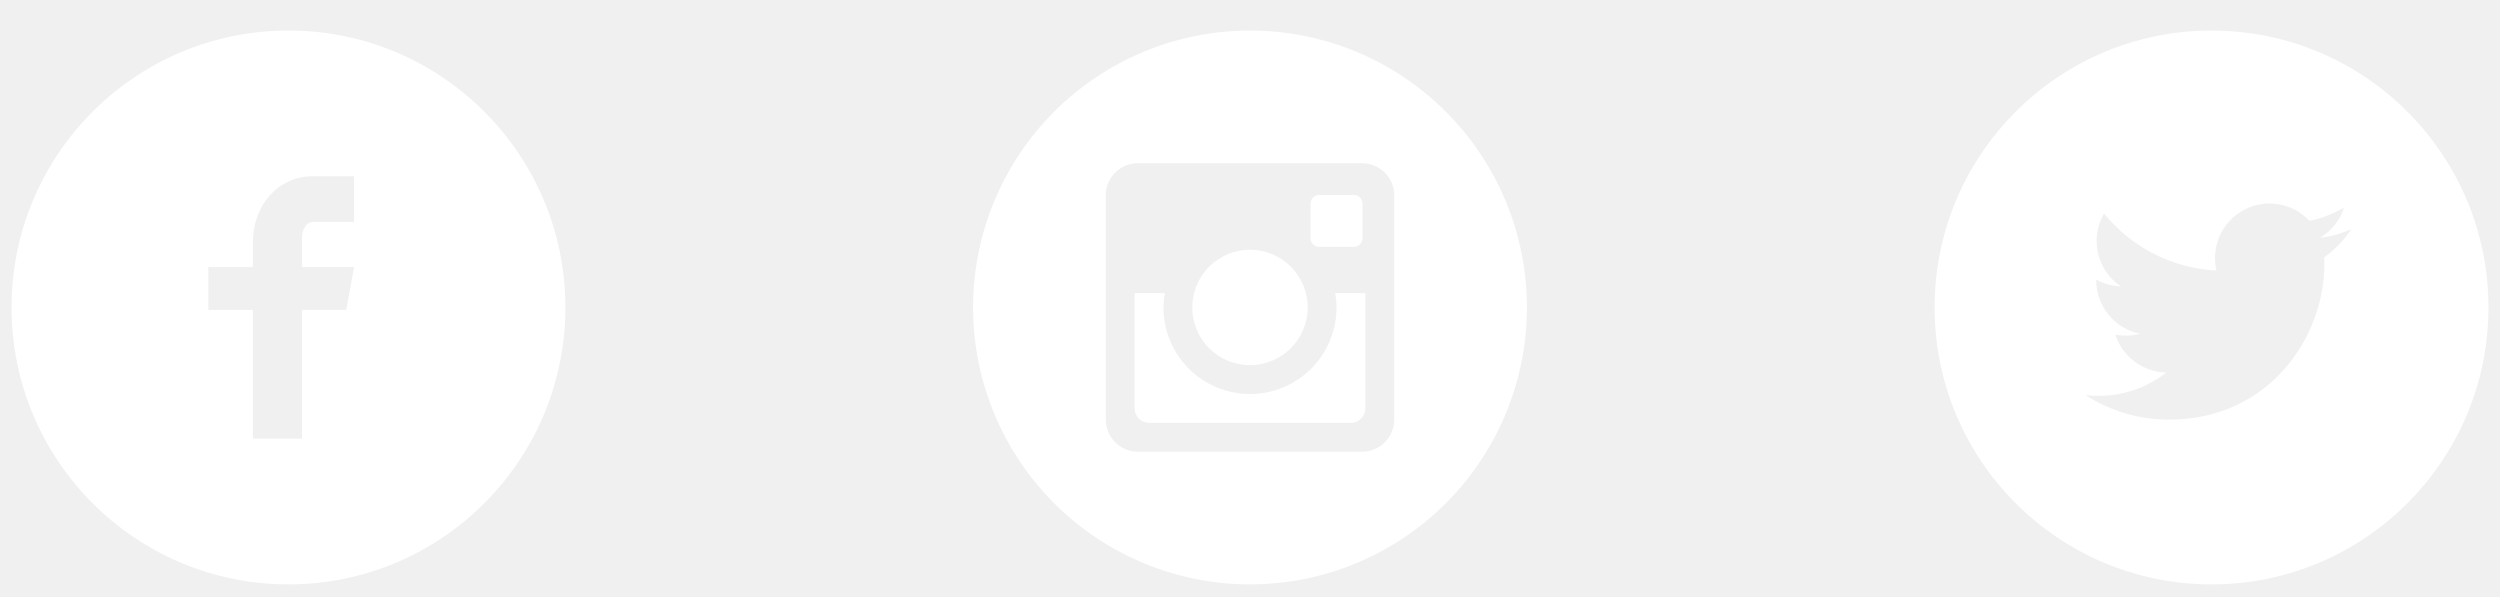
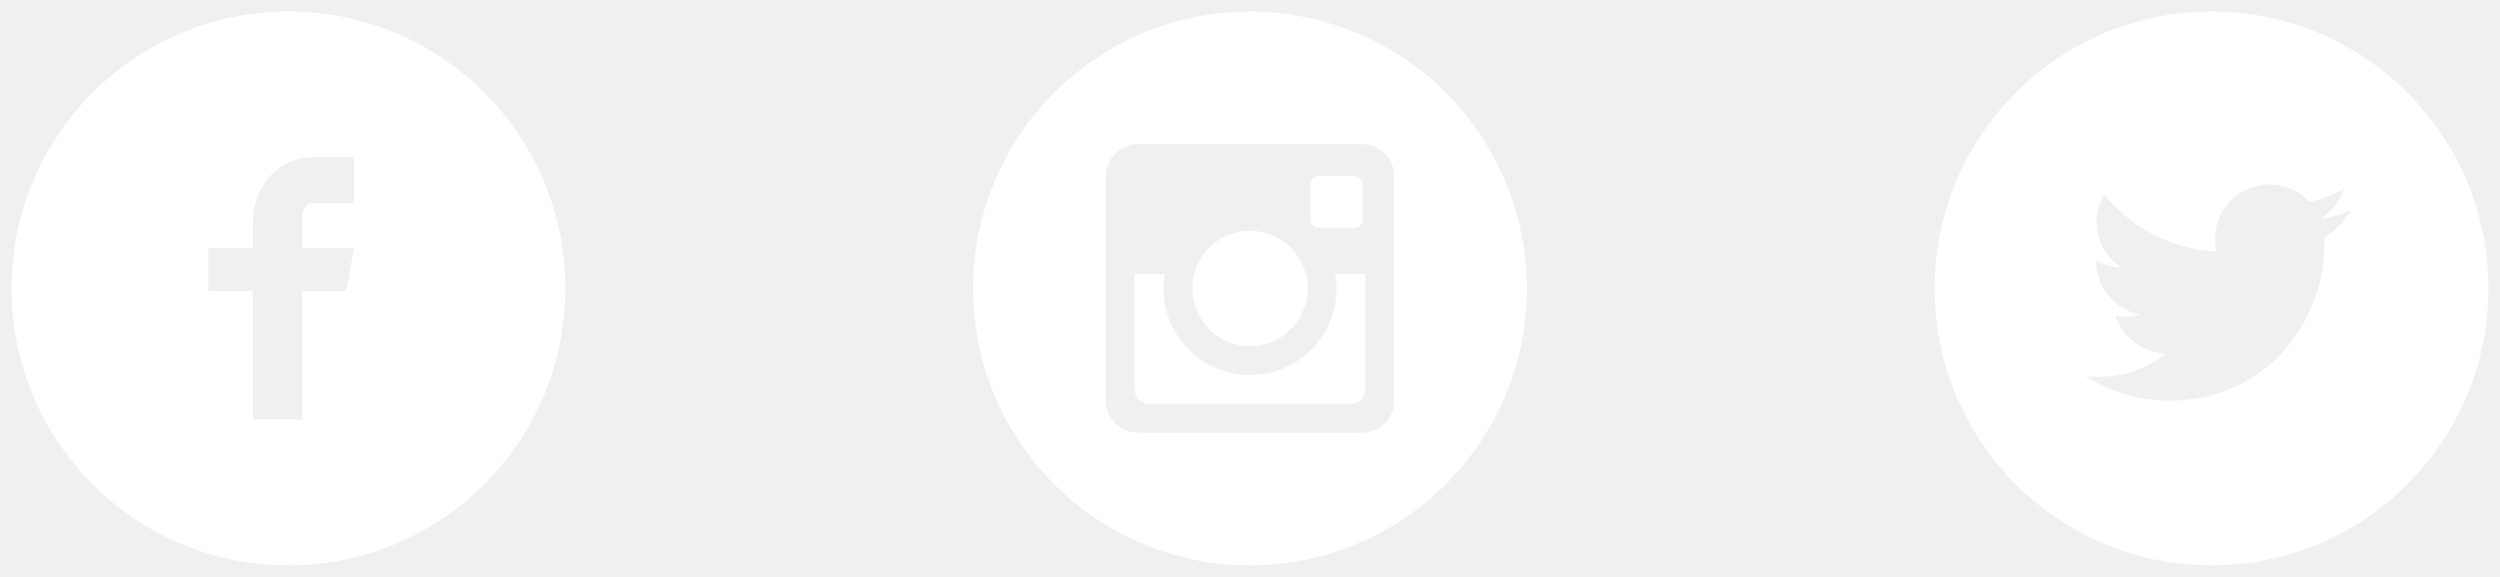
- <svg xmlns="http://www.w3.org/2000/svg" width="130" height="31" viewBox="0 0 130 31" fill="none">
-   <g clip-path="url(#clip0_283_26108)">
-     <path d="M15 1.588C7.047 1.588 0.6 8.035 0.6 15.988C0.6 23.941 7.047 30.388 15 30.388C22.953 30.388 29.4 23.941 29.4 15.988C29.4 8.035 22.953 1.588 15 1.588ZM18.411 11.539H16.246C15.99 11.539 15.705 11.876 15.705 12.325V13.888H18.412L18.003 16.117H15.705V22.808H13.15V16.117H10.833V13.888H13.15V12.577C13.15 10.696 14.455 9.167 16.246 9.167H18.411V11.539Z" fill="white" />
-   </g>
-   <g clip-path="url(#clip1_283_26108)">
-     <path d="M115 1.588C107.047 1.588 100.6 8.035 100.6 15.988C100.6 23.941 107.047 30.388 115 30.388C122.953 30.388 129.4 23.941 129.4 15.988C129.4 8.035 122.953 1.588 115 1.588ZM120.857 13.384C120.863 13.507 120.865 13.63 120.865 13.75C120.865 17.5 118.013 21.821 112.796 21.821C111.255 21.824 109.745 21.381 108.449 20.546C108.67 20.573 108.896 20.584 109.126 20.584C110.455 20.584 111.677 20.132 112.648 19.37C112.056 19.359 111.483 19.163 111.008 18.81C110.533 18.457 110.18 17.965 109.999 17.402C110.423 17.483 110.861 17.466 111.278 17.353C110.636 17.223 110.059 16.875 109.644 16.368C109.229 15.861 109.003 15.227 109.003 14.572V14.537C109.385 14.749 109.823 14.878 110.288 14.893C109.686 14.492 109.26 13.877 109.097 13.173C108.934 12.468 109.046 11.728 109.411 11.104C110.123 11.98 111.012 12.697 112.018 13.207C113.025 13.718 114.128 14.012 115.256 14.069C115.113 13.461 115.174 12.822 115.432 12.252C115.689 11.682 116.127 11.213 116.678 10.918C117.229 10.623 117.863 10.518 118.479 10.62C119.096 10.722 119.662 11.025 120.089 11.482C120.724 11.356 121.333 11.123 121.889 10.793C121.678 11.451 121.235 12.009 120.643 12.364C121.205 12.296 121.754 12.145 122.272 11.915C121.891 12.485 121.412 12.982 120.857 13.384Z" fill="white" />
-   </g>
-   <g clip-path="url(#clip2_283_26108)">
-     <path d="M69.5 15.988C69.5 17.181 69.025 18.326 68.182 19.17C67.338 20.014 66.193 20.488 65 20.488C63.806 20.488 62.661 20.014 61.818 19.17C60.974 18.326 60.5 17.181 60.5 15.988C60.5 15.731 60.527 15.481 60.573 15.238H59V21.233C59 21.65 59.337 21.988 59.754 21.988H70.247C70.447 21.988 70.638 21.908 70.779 21.766C70.92 21.625 71 21.433 71 21.233V15.238H69.426C69.473 15.481 69.5 15.731 69.5 15.988ZM65 18.988C65.394 18.988 65.784 18.91 66.148 18.759C66.512 18.608 66.843 18.387 67.121 18.108C67.4 17.83 67.621 17.499 67.772 17.135C67.922 16.771 68 16.381 68 15.986C67.999 15.592 67.922 15.202 67.771 14.838C67.62 14.474 67.399 14.143 67.12 13.865C66.841 13.586 66.511 13.365 66.147 13.214C65.782 13.064 65.392 12.986 64.998 12.986C64.202 12.987 63.439 13.303 62.877 13.866C62.314 14.429 61.998 15.192 61.998 15.988C61.998 16.784 62.315 17.547 62.877 18.11C63.44 18.672 64.204 18.988 65 18.988ZM68.6 12.838H70.398C70.518 12.838 70.632 12.79 70.717 12.706C70.802 12.622 70.849 12.507 70.85 12.388V10.589C70.85 10.47 70.802 10.355 70.717 10.27C70.633 10.185 70.518 10.138 70.398 10.138H68.6C68.48 10.138 68.365 10.185 68.28 10.27C68.196 10.355 68.148 10.47 68.148 10.589V12.388C68.15 12.635 68.352 12.838 68.6 12.838ZM65 1.588C61.181 1.588 57.518 3.105 54.817 5.806C52.117 8.506 50.6 12.169 50.6 15.988C50.6 19.807 52.117 23.47 54.817 26.17C57.518 28.871 61.181 30.388 65 30.388C66.891 30.388 68.763 30.015 70.51 29.292C72.257 28.568 73.845 27.507 75.182 26.17C76.519 24.833 77.58 23.246 78.303 21.498C79.027 19.751 79.4 17.879 79.4 15.988C79.4 14.097 79.027 12.224 78.303 10.477C77.58 8.73 76.519 7.143 75.182 5.806C73.845 4.468 72.257 3.408 70.51 2.684C68.763 1.96 66.891 1.588 65 1.588ZM72.5 21.821C72.5 22.738 71.75 23.488 70.833 23.488H59.166C58.25 23.488 57.5 22.738 57.5 21.821V10.154C57.5 9.238 58.25 8.488 59.166 8.488H70.833C71.75 8.488 72.5 9.238 72.5 10.154V21.821Z" fill="white" />
-   </g>
-   <defs>
-     <clipPath id="clip0_283_26108">
-       <rect width="30" height="30" fill="white" transform="translate(0 0.988281)" />
-     </clipPath>
-     <clipPath id="clip1_283_26108">
-       <rect width="30" height="30" fill="white" transform="translate(100 0.988281)" />
-     </clipPath>
-     <clipPath id="clip2_283_26108">
-       <rect width="30" height="30" fill="white" transform="translate(50 0.988281)" />
-     </clipPath>
-   </defs>
+ <svg xmlns="http://www.w3.org/2000/svg" width="130" height="30" viewBox="0 0 130 30" fill="none">
+   <path d="M15 0.6C7.047 0.6 0.6 7.047 0.6 15C0.6 22.953 7.047 29.4 15 29.4C22.953 29.4 29.4 22.953 29.4 15C29.4 7.047 22.953 0.6 15 0.6ZM18.411 10.551H16.246C15.99 10.551 15.705 10.888 15.705 11.337V12.9H18.412L18.003 15.129H15.705V21.82H13.15V15.129H10.833V12.9H13.15V11.589C13.15 9.708 14.455 8.179 16.246 8.179H18.411V10.551Z" fill="white" />
+   <path d="M115 0.6C107.047 0.6 100.6 7.047 100.6 15C100.6 22.953 107.047 29.4 115 29.4C122.953 29.4 129.4 22.953 129.4 15C129.4 7.047 122.953 0.6 115 0.6ZM120.857 12.396C120.863 12.519 120.865 12.642 120.865 12.762C120.865 16.512 118.013 20.833 112.796 20.833C111.255 20.836 109.745 20.393 108.449 19.558C108.67 19.585 108.896 19.596 109.126 19.596C110.455 19.596 111.677 19.144 112.648 18.382C112.056 18.37 111.483 18.175 111.008 17.822C110.533 17.469 110.18 16.977 109.999 16.414C110.423 16.495 110.861 16.478 111.278 16.365C110.636 16.235 110.059 15.887 109.644 15.38C109.229 14.873 109.003 14.239 109.003 13.584V13.549C109.385 13.761 109.823 13.89 110.288 13.905C109.686 13.504 109.26 12.889 109.097 12.184C108.934 11.48 109.046 10.74 109.411 10.116C110.123 10.992 111.012 11.708 112.018 12.219C113.025 12.73 114.128 13.024 115.256 13.081C115.113 12.473 115.174 11.834 115.432 11.264C115.689 10.694 116.127 10.225 116.678 9.93C117.229 9.635 117.863 9.53 118.479 9.632C119.096 9.734 119.662 10.037 120.089 10.494C120.724 10.368 121.333 10.135 121.889 9.805C121.678 10.462 121.235 11.02 120.643 11.376C121.205 11.308 121.754 11.157 122.272 10.927C121.891 11.497 121.412 11.994 120.857 12.396Z" fill="white" />
+   <path d="M69.5 15C69.5 16.193 69.025 17.338 68.182 18.182C67.338 19.026 66.193 19.5 65 19.5C63.806 19.5 62.661 19.026 61.818 18.182C60.974 17.338 60.5 16.193 60.5 15C60.5 14.743 60.527 14.493 60.573 14.25H59V20.245C59 20.662 59.337 21 59.754 21H70.247C70.447 20.999 70.638 20.919 70.779 20.778C70.92 20.637 71 20.445 71 20.245V14.25H69.426C69.473 14.493 69.5 14.743 69.5 15ZM65 18C65.394 18 65.784 17.922 66.148 17.771C66.512 17.62 66.843 17.399 67.121 17.12C67.4 16.841 67.621 16.511 67.772 16.146C67.922 15.782 68 15.392 68 14.998C67.999 14.604 67.922 14.214 67.771 13.85C67.62 13.486 67.399 13.155 67.12 12.877C66.841 12.598 66.511 12.377 66.147 12.226C65.782 12.075 65.392 11.998 64.998 11.998C64.202 11.998 63.439 12.315 62.877 12.877C62.314 13.44 61.998 14.204 61.998 15C61.998 15.796 62.315 16.559 62.877 17.121C63.44 17.684 64.204 18 65 18ZM68.6 11.85H70.398C70.518 11.85 70.632 11.802 70.717 11.718C70.802 11.633 70.849 11.519 70.85 11.4V9.601C70.85 9.481 70.802 9.367 70.717 9.282C70.633 9.197 70.518 9.15 70.398 9.15H68.6C68.48 9.15 68.365 9.197 68.28 9.282C68.196 9.367 68.148 9.481 68.148 9.601V11.4C68.15 11.647 68.352 11.85 68.6 11.85ZM65 0.6C61.181 0.6 57.518 2.117 54.817 4.817C52.117 7.518 50.6 11.181 50.6 15C50.6 18.819 52.117 22.481 54.817 25.182C57.518 27.883 61.181 29.4 65 29.4C66.891 29.4 68.763 29.027 70.51 28.303C72.257 27.58 73.845 26.519 75.182 25.182C76.519 23.845 77.58 22.257 78.303 20.51C79.027 18.763 79.4 16.891 79.4 15C79.4 13.109 79.027 11.236 78.303 9.489C77.58 7.742 76.519 6.154 75.182 4.817C73.845 3.48 72.257 2.419 70.51 1.696C68.763 0.972 66.891 0.6 65 0.6ZM72.5 20.833C72.5 21.75 71.75 22.5 70.833 22.5H59.166C58.25 22.5 57.5 21.75 57.5 20.833V9.166C57.5 8.25 58.25 7.5 59.166 7.5H70.833C71.75 7.5 72.5 8.25 72.5 9.166V20.833Z" fill="white" />
</svg>
